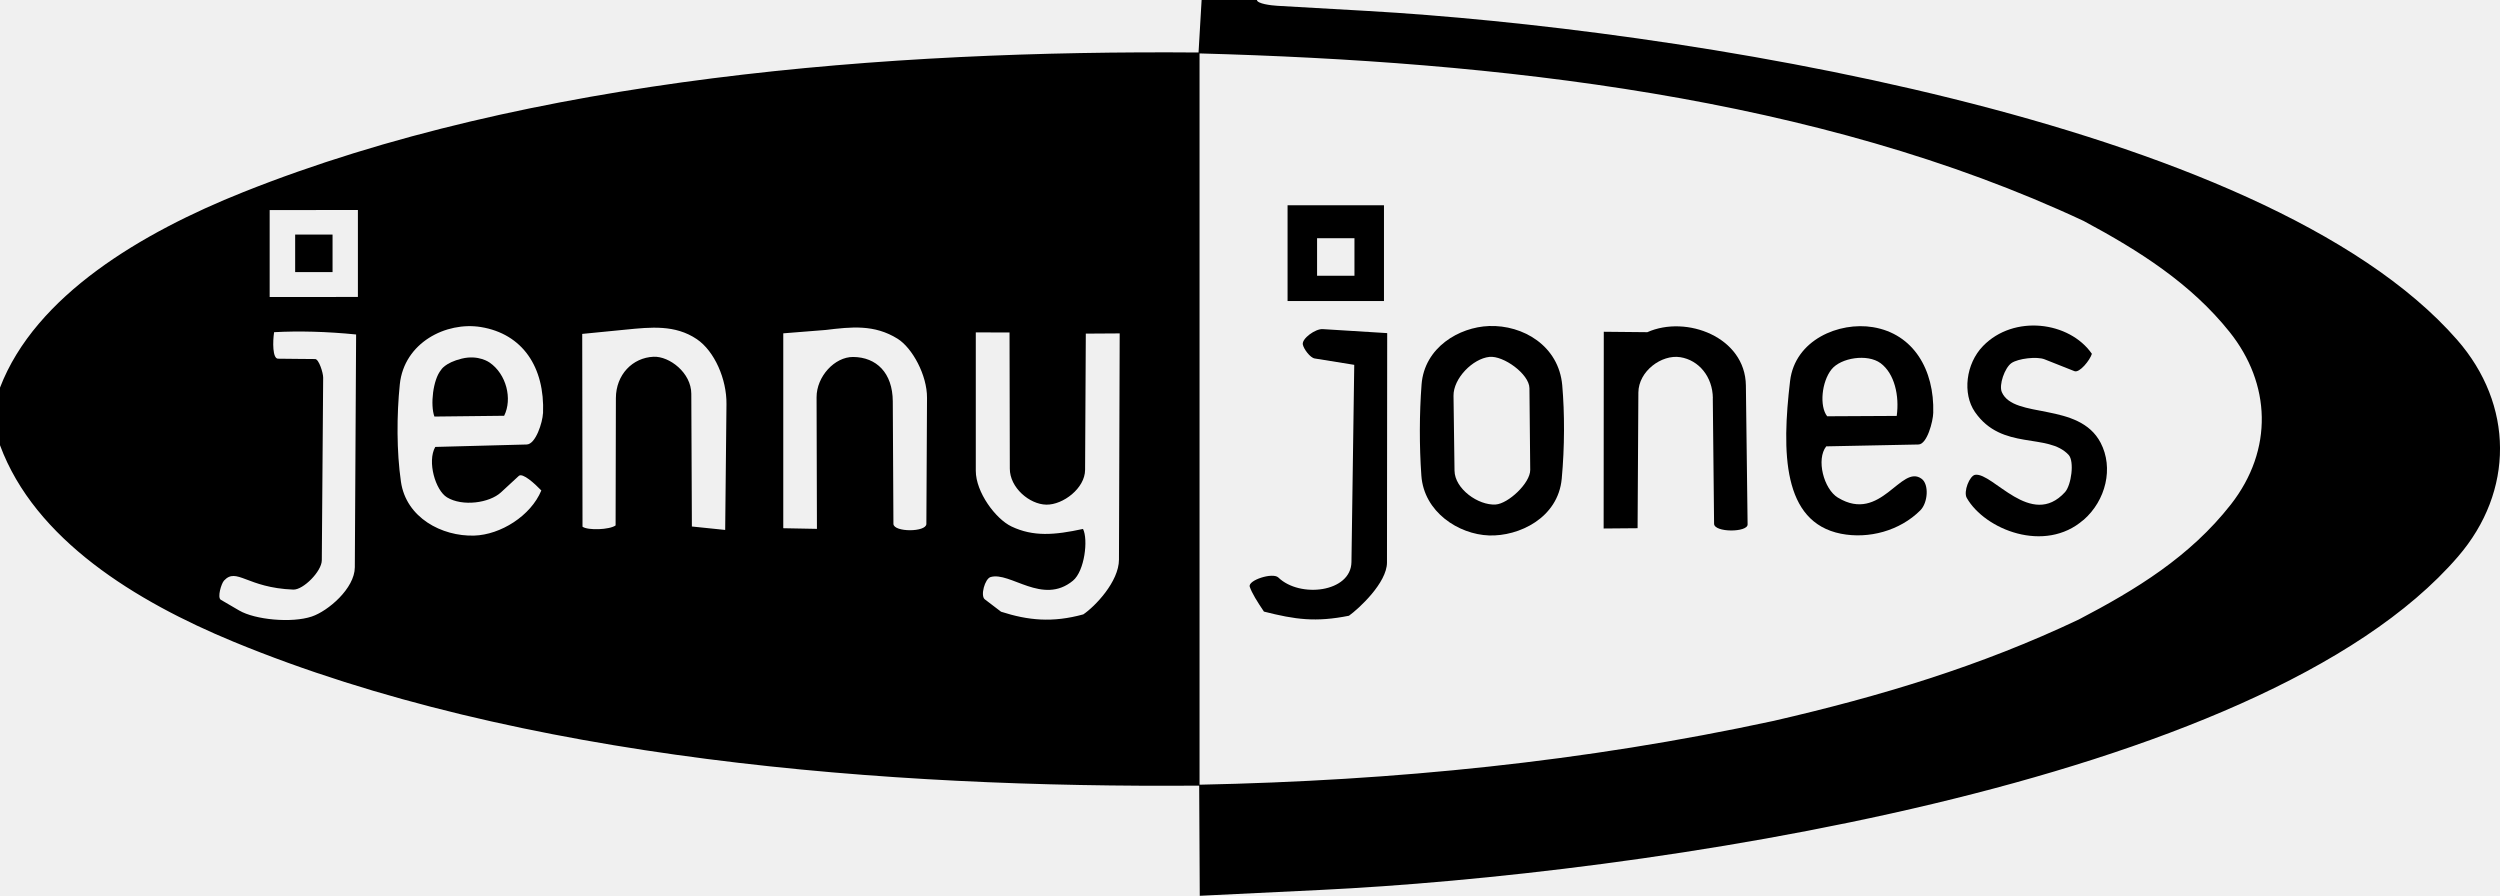
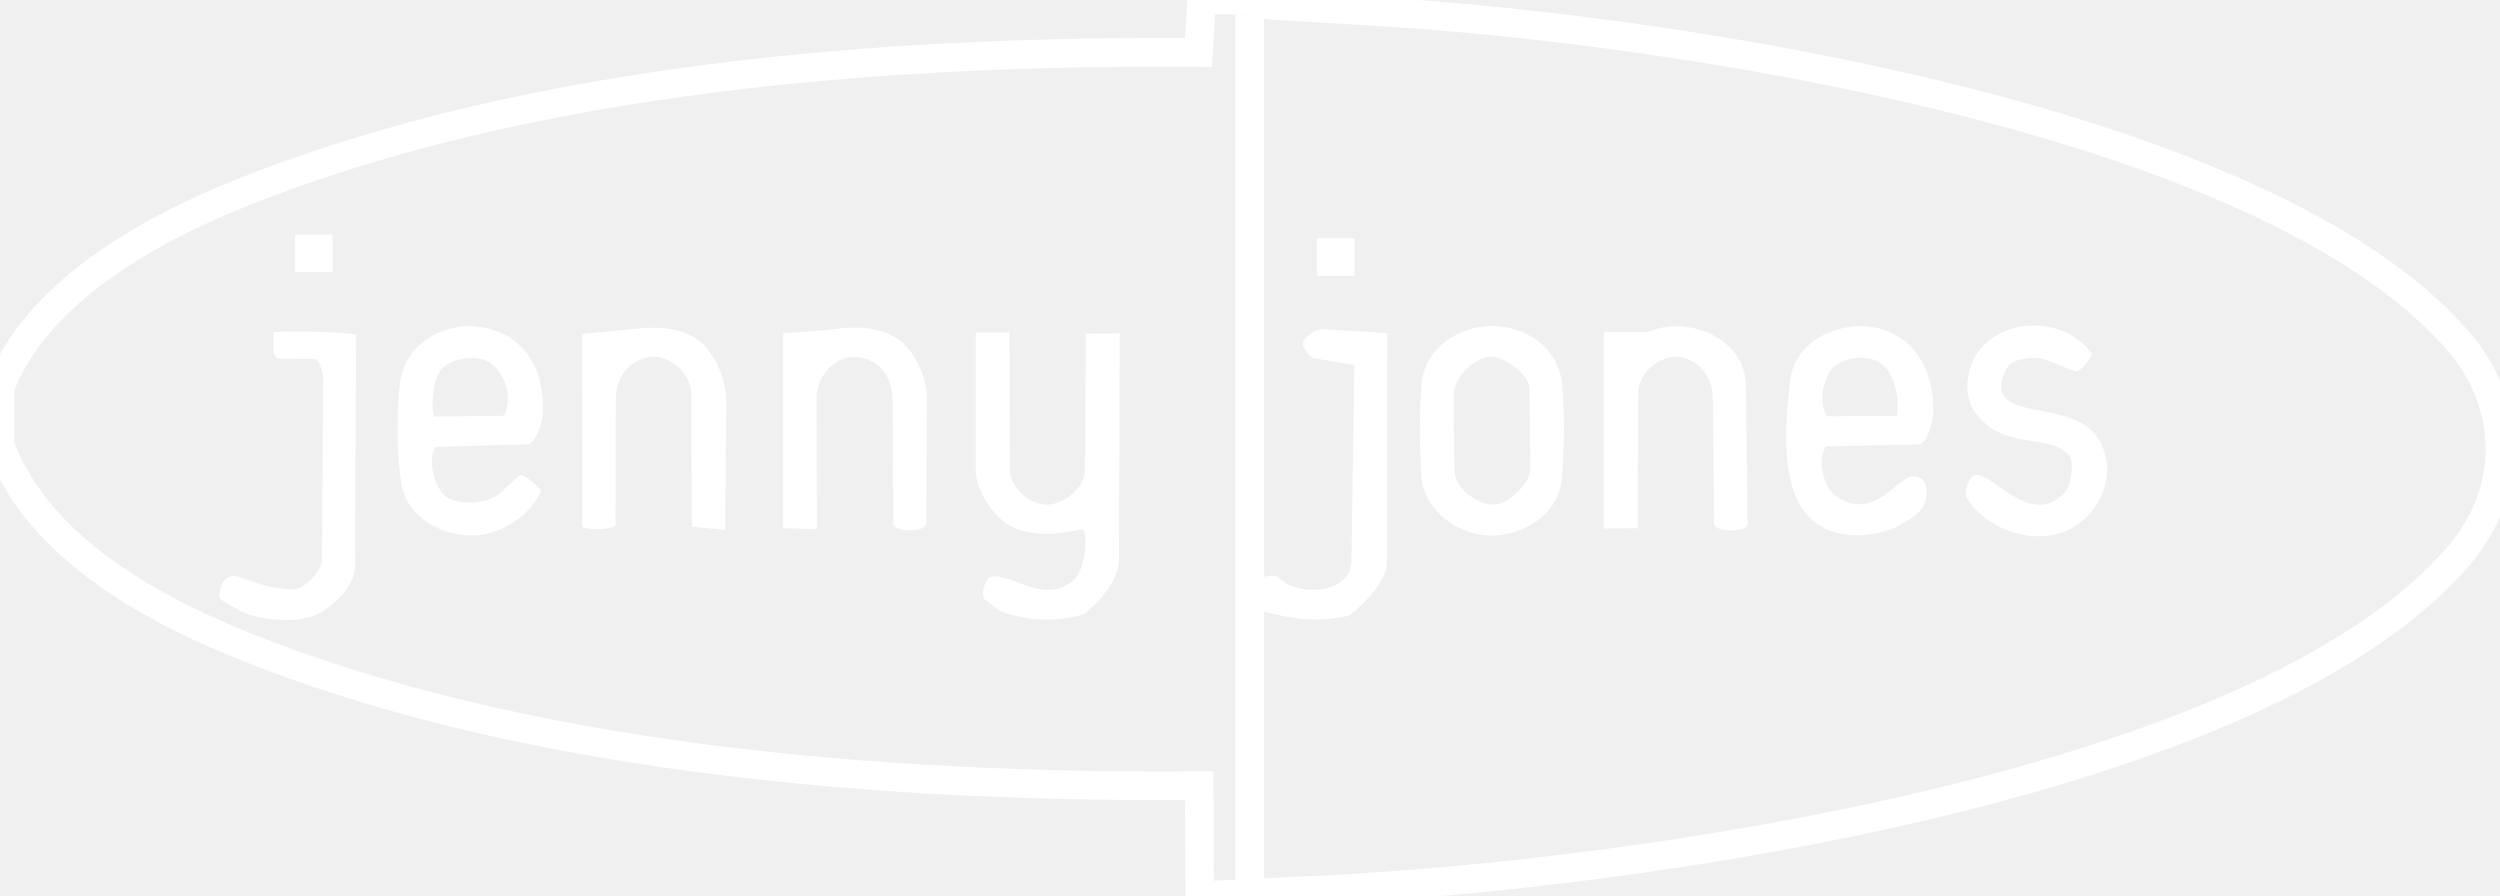
<svg xmlns="http://www.w3.org/2000/svg" id="Layer_1" version="1.1" viewBox="0 0 349.05 125.07">
  <defs>
    <style>
-       .st0 {
-         fill: none;
-       }
- 
-       .st1 {
-         fill: #fff;
-       }
+       .st-white { fill: #fff; }
+       .st-stroke { fill: none; stroke: #fff; stroke-width: 4; stroke-miterlimit: 10; }
    </style>
  </defs>
-   <g>
-     <path d="M256.63,69.49c5.99,3.63,8.8-4.79,11.68-2.63,1.03.77.88,3.32-.2,4.4-2.87,2.86-7.2,4.02-11.07,3.26-8.19-1.62-8.28-11.42-7.11-21.32.68-5.74,6.83-8.31,11.58-7.52,5.65.94,8.58,5.94,8.41,11.96-.03,1.2-.86,4.39-2.06,4.42l-12.88.26c-1.43,1.8-.36,5.96,1.64,7.17ZM264.82,58.07c.39-2.81-.3-5.91-2.25-7.36-1.83-1.35-5.54-.77-6.85.86-1.39,1.73-1.71,5.16-.61,6.55l9.71-.05Z" />
+   <path class="st-stroke" d="M343.05,47.43C315.97,16.47,232.96,3.93,190.94,1.53l-12.6-.72c-.89-.05-2.8-.29-2.85-.81h-7.72s-.43,7.33-.43,7.33c-43.3-.35-93.19,3.46-133.39,19.5C19.81,32.47,4.94,41.25,0,54.12v8.04c4.87,13.18,18.96,21.8,32.61,27.44,40,16.51,91.29,20.43,134.82,20.09l.08,15.38,16.94-.82c43.69-2.11,131.05-14.38,158.74-46.54,7.87-9.13,7.81-21.2-.14-30.28Z" />
+   <line x1="174.5" y1="2" x2="174.5" y2="123" stroke="#fff" stroke-width="4" />
+   <g class="st-white">
+     <rect x="41.21" y="32.75" width="5.22" height="5.24" />
+     <path d="M38.28,46.37c-.2,1.31-.23,3.69.55,3.7l2.81.03,2.37.02c.52,0,1.12,1.92,1.12,2.58l-.19,25.52c-.01,1.54-2.59,4.14-3.98,4.09-6.5-.25-7.88-3.16-9.67-1.26-.41.43-.97,2.38-.45,2.68l2.57,1.5c2.21,1.29,7.33,1.78,10.13.84,2.27-.76,5.99-3.91,6.01-6.87l.18-32.52c-4.1-.41-8.03-.5-11.45-.32Z" />
+     <path d="M67.13,45.65c-4.82-.78-10.7,2.16-11.31,8.01-.44,4.29-.45,9.39.16,13.59.73,5.03,5.71,7.65,10.22,7.52,3.67-.11,7.9-2.75,9.38-6.3-.9-.94-2.62-2.53-3.15-2.03l-2.48,2.29c-1.63,1.51-5.39,2.01-7.54.7-1.62-.98-2.78-5-1.64-7.04l12.77-.34c1.26-.03,2.22-3.12,2.27-4.35.26-6.45-2.85-11.11-8.69-12.06ZM70.39,58.05l-9.74.11c-.59-1.62-.2-5.15.92-6.5,1.48-1.8,5.22-2.13,6.79-1.04,2.35,1.62,3.2,5.08,2.03,7.43Z" />
+     <path d="M97.29,47.37c-3.04-2.06-6.47-1.68-9.92-1.34l-6.09.6.04,26.92c.76.54,3.8.43,4.62-.18l.04-17.78c0-3.26,2.32-5.65,5.27-5.77,2.21-.09,5.25,2.23,5.26,5.17l.08,18.53,4.65.48.18-17.58c.03-3.47-1.67-7.38-4.13-9.05Z" />
+     <path d="M125.33,47.31c-3.27-2.05-6.46-1.66-10.06-1.23l-5.92.47v27.21s4.7.09,4.7.09l-.05-18.37c0-2.9,2.53-5.65,5.11-5.63,3.24.03,5.5,2.21,5.53,6.2l.09,17.12c.07,1.15,4.56,1.15,4.6,0l.09-17.6c.02-3.18-2.06-6.97-4.1-8.25Z" />
+     <path d="M151.5,65.6c-.01,2.58-3.1,4.9-5.41,4.86-2.36-.04-5.09-2.38-5.1-5.02l-.04-19.02h-4.71s0,19.32,0,19.32c0,2.96,2.75,6.71,4.99,7.77,3.04,1.44,5.98,1.21,9.98.34.74,1.45.24,5.87-1.41,7.23-4.23,3.48-8.76-1.32-11.5-.51-.79.23-1.46,2.61-.8,3.11l2.27,1.73c3.77,1.21,7.15,1.56,11.48.37,1.62-1.09,4.97-4.55,4.98-7.65l.1-31.57-4.73.03-.1,19.02Z" />
+   </g>
+   <g class="st-white">
+     <rect x="183.89" y="33.26" width="5.22" height="5.24" />
+     <path d="M181.9,48.1c.12.62,1.02,1.85,1.66,1.95l5.52.89-.39,27.53c-.06,4.24-7.2,5.07-10.21,2.16-.78-.75-4.29.39-3.99,1.29.3.9,1.07,2.12,1.98,3.47,4.37,1.11,7.22,1.51,11.87.58,1.4-1,5.31-4.61,5.31-7.43l.03-32.03-9.01-.56c-1.01-.06-2.93,1.32-2.77,2.15Z" />
    <path d="M218.05,66.83c-.51,5.51-6,8.07-10.15,7.93-4.25-.15-9.09-3.26-9.45-8.36-.29-4.09-.28-8.67.03-12.73.4-5.17,5.25-8,9.42-8.15,4.73-.17,9.73,2.75,10.22,8.27.34,3.9.34,8.62-.07,13.04ZM213.65,65.61l-.11-11.41c-.02-1.98-3.64-4.58-5.59-4.37-2.31.24-5.04,2.99-5.01,5.43l.14,10.45c.03,2.55,3.33,4.88,5.74,4.73,1.75-.11,4.84-2.98,4.83-4.83Z" />
    <path d="M239.15,55.59c-.03-2.98-1.95-5.31-4.55-5.72s-5.83,1.95-5.85,4.94l-.11,18.94-4.74.04.02-27.47,6.08.06c5.43-2.42,13.68.67,13.76,7.44l.24,19.41c-.02,1.13-4.66,1.13-4.68-.1l-.18-17.54Z" />
+     <path d="M256.63,69.49c5.99,3.63,8.8-4.79,11.68-2.63,1.03.77.88,3.32-.2,4.4-2.87,2.86-7.2,4.02-11.07,3.26-8.19-1.62-8.28-11.42-7.11-21.32.68-5.74,6.83-8.31,11.58-7.52,5.65.94,8.58,5.94,8.41,11.96-.03,1.2-.86,4.39-2.06,4.42l-12.88.26c-1.43,1.8-.36,5.96,1.64,7.17ZM264.82,58.07c.39-2.81-.3-5.91-2.25-7.36-1.83-1.35-5.54-.77-6.85.86-1.39,1.73-1.71,5.16-.61,6.55l9.71-.05Z" />
    <path d="M290.89,72.59c-5.39,4.72-13.77,1.35-16.29-3.07-.5-.88.4-3.12,1.18-3.23,2.48-.34,7.81,7.6,12.53,2.43.89-.98,1.34-4.31.51-5.21-2.92-3.14-9.3-.52-13.08-5.99-1.76-2.55-1.28-6.73,1.13-9.21,4.3-4.43,12.06-3.44,15.2,1.09-.26.87-1.72,2.71-2.44,2.42l-4.16-1.65c-1.07-.43-3.72-.12-4.64.53s-1.78,3.04-1.33,4.06c1.67,3.79,10.78,1.29,13.79,7.06,1.83,3.51.74,8.04-2.38,10.77Z" />
  </g>
-   <g>
-     <path class="st0" d="M151.5,65.6c-.01,2.58-3.1,4.9-5.41,4.86-2.36-.04-5.09-2.38-5.1-5.02l-.04-19.02h-4.71s0,19.32,0,19.32c0,2.96,2.75,6.71,4.99,7.77,3.04,1.44,5.98,1.21,9.98.34.74,1.45.24,5.87-1.41,7.23-4.23,3.48-8.76-1.32-11.5-.51-.79.23-1.46,2.61-.8,3.11l2.27,1.73c3.77,1.21,7.15,1.56,11.48.37,1.62-1.09,4.97-4.55,4.98-7.65l.1-31.57-4.73.03-.1,19.02Z" />
-     <path class="st0" d="M125.33,47.31c-3.27-2.05-6.46-1.66-10.06-1.23l-5.92.47v27.21s4.7.09,4.7.09l-.05-18.37c0-2.9,2.53-5.65,5.11-5.63,3.24.03,5.5,2.21,5.53,6.2l.09,17.12c.07,1.15,4.56,1.15,4.6,0l.09-17.6c.02-3.18-2.06-6.97-4.1-8.25Z" />
-     <path class="st0" d="M97.29,47.37c-3.04-2.06-6.47-1.68-9.92-1.34l-6.09.6.04,26.92c.76.54,3.8.43,4.62-.18l.04-17.78c0-3.26,2.32-5.65,5.27-5.77,2.21-.09,5.25,2.23,5.26,5.17l.08,18.53,4.65.48.18-17.58c.03-3.47-1.67-7.38-4.13-9.05Z" />
-     <path class="st0" d="M37.64,29.33v12.14s12.35-.01,12.35-.01v-12.14s-12.35.01-12.35.01ZM46.43,38h-5.22v-5.24h5.22v5.24Z" />
-     <path class="st0" d="M38.28,46.37c-.2,1.31-.23,3.69.55,3.7l2.81.03,2.37.02c.52,0,1.12,1.92,1.12,2.58l-.19,25.52c-.01,1.54-2.59,4.14-3.98,4.09-6.5-.25-7.88-3.16-9.67-1.26-.41.43-.97,2.38-.45,2.68l2.57,1.5c2.21,1.29,7.33,1.78,10.13.84,2.27-.76,5.99-3.91,6.01-6.87l.18-32.52c-4.1-.41-8.03-.5-11.45-.32Z" />
-     <path class="st0" d="M67.13,45.65c-4.82-.78-10.7,2.16-11.31,8.01-.44,4.29-.45,9.39.16,13.59.73,5.03,5.71,7.65,10.22,7.52,3.67-.11,7.9-2.75,9.38-6.3-.9-.94-2.62-2.53-3.15-2.03l-2.48,2.29c-1.63,1.51-5.39,2.01-7.54.7-1.62-.98-2.78-5-1.64-7.04l12.77-.34c1.26-.03,2.22-3.12,2.27-4.35.26-6.45-2.85-11.11-8.69-12.06ZM70.39,58.05l-9.74.11c-.59-1.62-.2-5.15.92-6.5,1.48-1.8,5.22-2.13,6.79-1.04,2.35,1.62,3.2,5.08,2.03,7.43Z" />
-     <path class="st0" d="M290.92,30.85c-37.24-17.42-82.14-22.27-123.44-23.39v102.11c27.27-.56,53.7-3.2,80.15-8.91,15-3.47,28.88-7.65,42.6-14.15,8-4.18,15.53-8.77,21.24-16.06,5.99-7.66,5.59-16.89-.19-24.11-5.39-6.75-12.59-11.33-20.36-15.48ZM179.77,28.66h13.46v13.37h-13.46v-13.37ZM193.64,78.54c0,2.81-3.91,6.42-5.31,7.43-4.65.94-7.5.53-11.87-.58-.91-1.35-1.67-2.57-1.98-3.47-.3-.9,3.21-2.04,3.99-1.29,3.02,2.9,10.15,2.07,10.21-2.16l.39-27.53-5.52-.89c-.64-.1-1.53-1.33-1.66-1.95-.16-.83,1.75-2.21,2.77-2.15l9.01.56-.03,32.03Z" />
-     <path d="M181.9,48.1c.12.62,1.02,1.85,1.66,1.95l5.52.89-.39,27.53c-.06,4.24-7.2,5.07-10.21,2.16-.78-.75-4.29.39-3.99,1.29.3.9,1.07,2.12,1.98,3.47,4.37,1.11,7.22,1.51,11.87.58,1.4-1,5.31-4.61,5.31-7.43l.03-32.03-9.01-.56c-1.01-.06-2.93,1.32-2.77,2.15Z" />
-     <path d="M179.77,28.66v13.37h13.46v-13.37h-13.46ZM189.11,38.5h-5.22v-5.24h5.22v5.24Z" />
-     <path d="M343.05,47.43C315.97,16.47,232.96,3.93,190.94,1.53l-12.6-.72c-.89-.05-2.8-.29-2.85-.81h-7.72s-.43,7.33-.43,7.33c-43.3-.35-93.19,3.46-133.39,19.5C19.81,32.47,4.94,41.25,0,54.12v8.04c4.87,13.18,18.96,21.8,32.61,27.44,40,16.51,91.29,20.43,134.82,20.09l.08,15.38,16.94-.82c43.69-2.11,131.05-14.38,158.74-46.54,7.87-9.13,7.81-21.2-.14-30.28ZM49.54,79.21c-.02,2.95-3.74,6.11-6.01,6.87-2.8.94-7.92.45-10.13-.84l-2.57-1.5c-.51-.3.05-2.24.45-2.68,1.78-1.9,3.17,1.01,9.67,1.26,1.39.05,3.97-2.55,3.98-4.09l.19-25.52c0-.66-.6-2.58-1.12-2.58l-2.37-.02-2.81-.03c-.78,0-.75-2.39-.55-3.7,3.42-.19,7.35-.09,11.45.32l-.18,32.52ZM37.65,41.47v-12.14s12.32-.01,12.32-.01v12.14s-12.32.01-12.32.01ZM75.81,57.71c-.05,1.23-1.01,4.32-2.27,4.35l-12.77.34c-1.15,2.03.02,6.06,1.64,7.04,2.15,1.31,5.92.8,7.54-.7l2.48-2.29c.53-.49,2.25,1.09,3.15,2.03-1.47,3.55-5.7,6.19-9.38,6.3-4.51.13-9.5-2.5-10.22-7.52-.61-4.21-.6-9.31-.16-13.59.6-5.85,6.49-8.79,11.31-8.01,5.83.95,8.95,5.6,8.69,12.06ZM101.25,73.99l-4.65-.48-.08-18.53c-.01-2.94-3.06-5.26-5.26-5.17-2.95.12-5.26,2.51-5.27,5.77l-.04,17.78c-.83.61-3.87.72-4.62.18l-.04-26.92,6.09-.6c3.46-.34,6.88-.72,9.92,1.34,2.46,1.67,4.17,5.58,4.13,9.05l-.18,17.58ZM129.34,73.16c-.04,1.16-4.53,1.16-4.6,0l-.09-17.12c-.02-3.99-2.29-6.17-5.53-6.2-2.58-.02-5.12,2.73-5.11,5.63l.05,18.37-4.7-.09v-27.21s5.91-.47,5.91-.47c3.59-.43,6.79-.81,10.06,1.23,2.04,1.28,4.12,5.07,4.1,8.25l-.09,17.6ZM156.23,78.13c-.01,3.09-3.36,6.56-4.98,7.65-4.32,1.19-7.71.84-11.48-.37l-2.27-1.73c-.65-.5.01-2.87.8-3.11,2.73-.81,7.27,3.99,11.5.51,1.65-1.36,2.15-5.78,1.41-7.23-4,.87-6.94,1.1-9.98-.34-2.23-1.06-4.99-4.8-4.99-7.77v-19.33s4.71.01,4.71.01l.04,19.02c0,2.64,2.74,4.98,5.1,5.02,2.32.04,5.4-2.28,5.41-4.86l.1-19.02,4.73-.03-.1,31.57ZM311.47,70.44c-5.71,7.29-13.24,11.88-21.24,16.06-13.71,6.5-27.6,10.69-42.6,14.15-26.45,5.71-52.88,8.35-80.15,8.91V7.46c41.3,1.12,86.2,5.96,123.44,23.39,7.77,4.16,14.97,8.74,20.36,15.48,5.78,7.22,6.18,16.45.19,24.11Z" />
-     <path class="st1" d="M61.57,51.65l6.79-1.04c-1.58-1.09-5.31-.76-6.79,1.04Z" />
-     <rect x="41.21" y="32.75" width="5.22" height="5.24" />
-     <path d="M68.36,50.62s-1.52-1.13-3.89-.55-2.9,1.59-2.9,1.59c-1.12,1.36-1.51,4.88-.92,6.5l9.74-.11c1.17-2.35.32-5.81-2.03-7.43Z" />
-   </g>
</svg>
